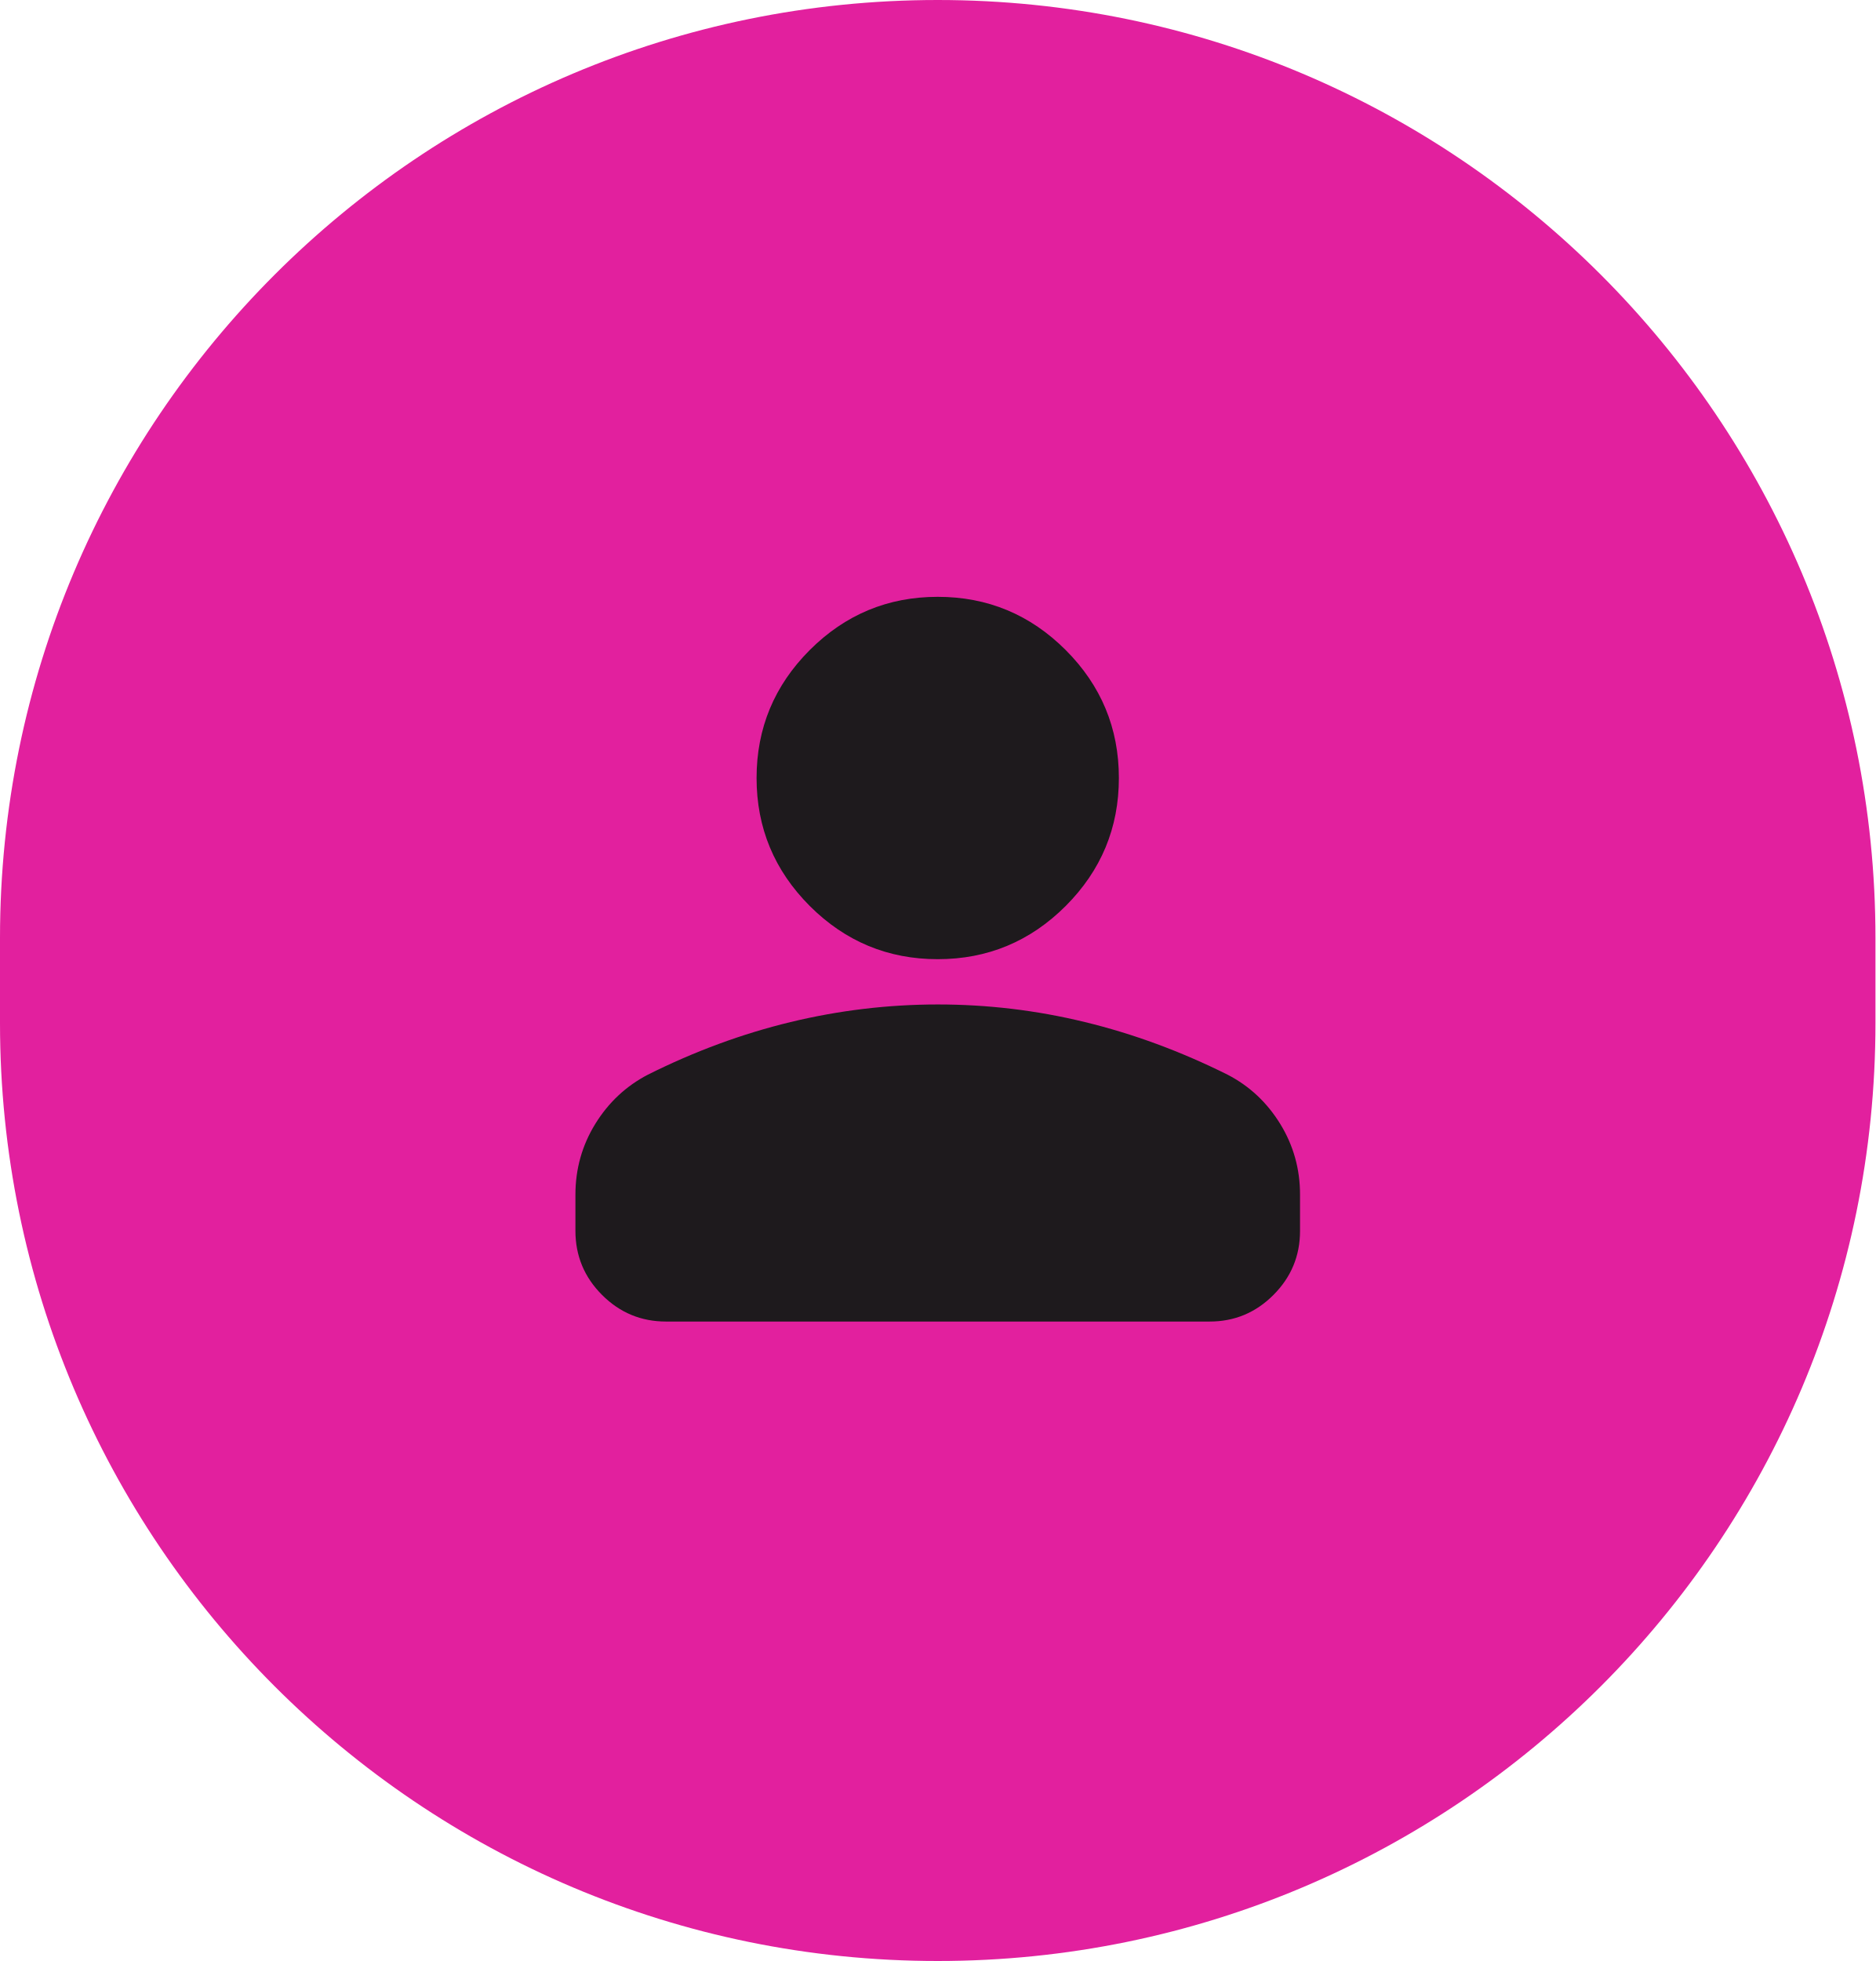
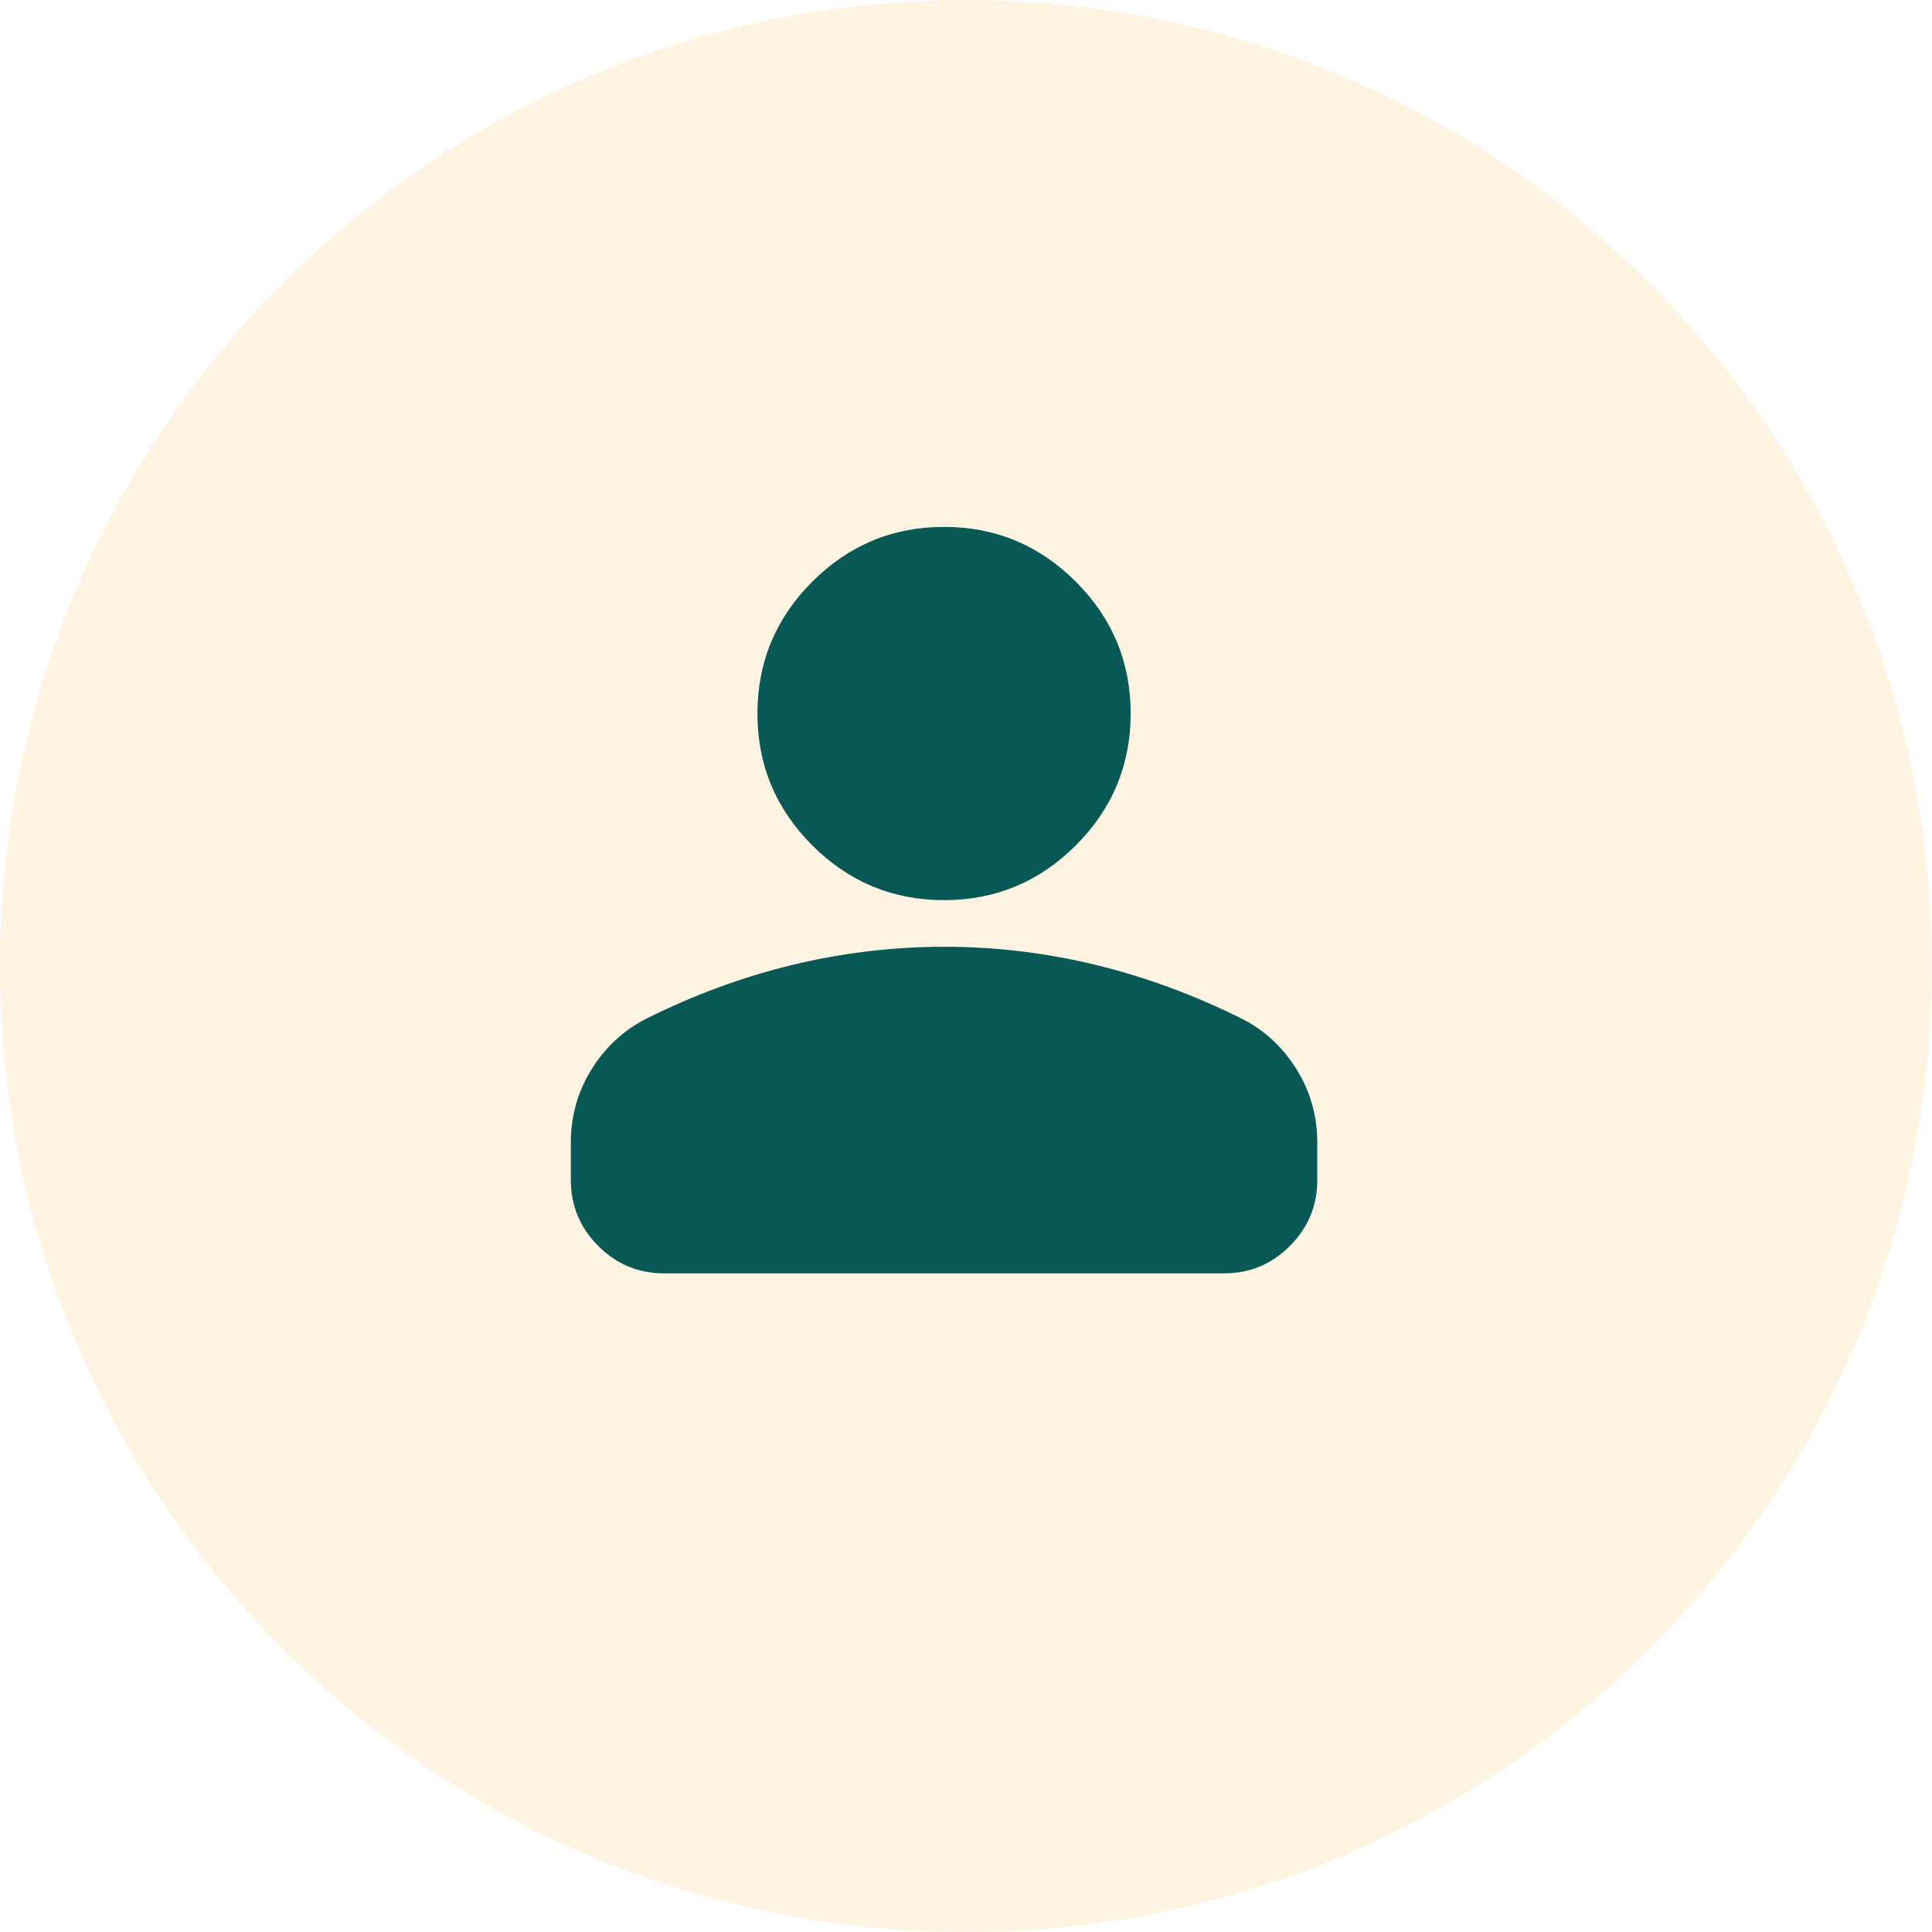
- <svg xmlns="http://www.w3.org/2000/svg" width="44" height="46" viewBox="0 0 44 46" fill="none">
-   <rect width="44" height="46" rx="22" fill="#E2209E" />
-   <path d="M18.998 21.252C18.166 20.419 17.75 19.419 17.75 18.25C17.75 17.081 18.166 16.081 18.998 15.248C19.831 14.416 20.831 14 22 14C23.169 14 24.169 14.416 25.002 15.248C25.834 16.081 26.25 17.081 26.25 18.25C26.25 19.419 25.834 20.419 25.002 21.252C24.169 22.084 23.169 22.5 22 22.5C20.831 22.5 19.831 22.084 18.998 21.252ZM13.5 28.875V28.025C13.5 27.423 13.655 26.87 13.965 26.365C14.276 25.861 14.687 25.476 15.2 25.209C16.298 24.66 17.413 24.249 18.547 23.975C19.68 23.701 20.831 23.563 22 23.562C23.169 23.562 24.32 23.699 25.453 23.975C26.587 24.25 27.702 24.662 28.8 25.209C29.314 25.475 29.725 25.86 30.036 26.365C30.346 26.87 30.501 27.424 30.5 28.025V28.875C30.5 29.459 30.292 29.96 29.876 30.376C29.46 30.793 28.96 31.001 28.375 31H15.625C15.041 31 14.54 30.792 14.125 30.376C13.709 29.96 13.501 29.46 13.5 28.875Z" fill="#1E1A1D" />
+ <svg xmlns="http://www.w3.org/2000/svg" width="44" height="44" viewBox="0 0 44 44" fill="none">
+   <rect width="44" height="44" rx="22" fill="#FFF4E2" />
+   <path d="M18.498 19.252C17.666 18.419 17.25 17.419 17.25 16.25C17.25 15.081 17.666 14.081 18.498 13.248C19.331 12.416 20.331 12 21.5 12C22.669 12 23.669 12.416 24.502 13.248C25.334 14.081 25.75 15.081 25.75 16.25C25.75 17.419 25.334 18.419 24.502 19.252C23.669 20.084 22.669 20.5 21.5 20.5C20.331 20.5 19.331 20.084 18.498 19.252ZM13 26.875V26.025C13 25.423 13.155 24.87 13.465 24.365C13.776 23.861 14.187 23.476 14.7 23.209C15.798 22.66 16.913 22.249 18.047 21.975C19.18 21.701 20.331 21.563 21.5 21.562C22.669 21.562 23.82 21.699 24.953 21.975C26.087 22.25 27.202 22.662 28.3 23.209C28.814 23.475 29.225 23.86 29.536 24.365C29.846 24.87 30.001 25.424 30 26.025V26.875C30 27.459 29.792 27.96 29.376 28.376C28.96 28.793 28.46 29.001 27.875 29H15.125C14.541 29 14.04 28.792 13.625 28.376C13.209 27.96 13.001 27.46 13 26.875Z" fill="#085855" />
</svg>
